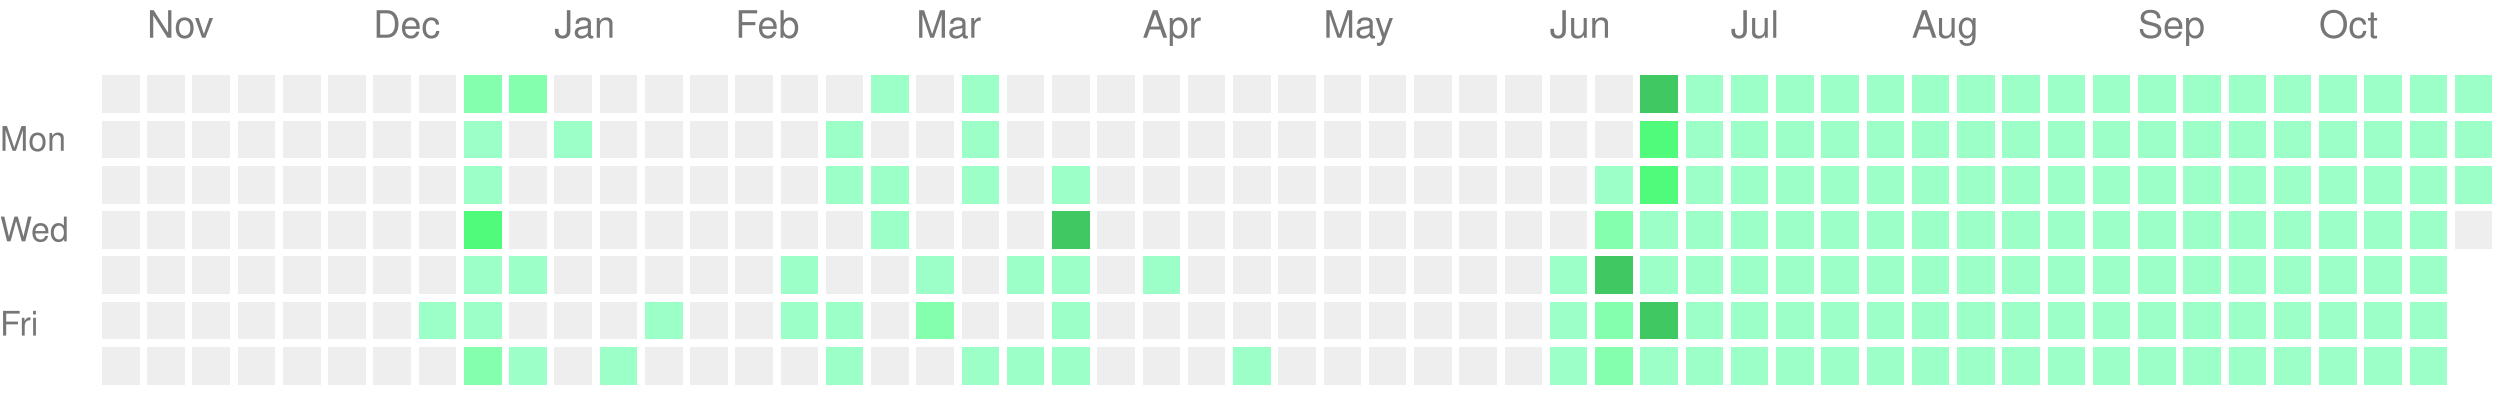
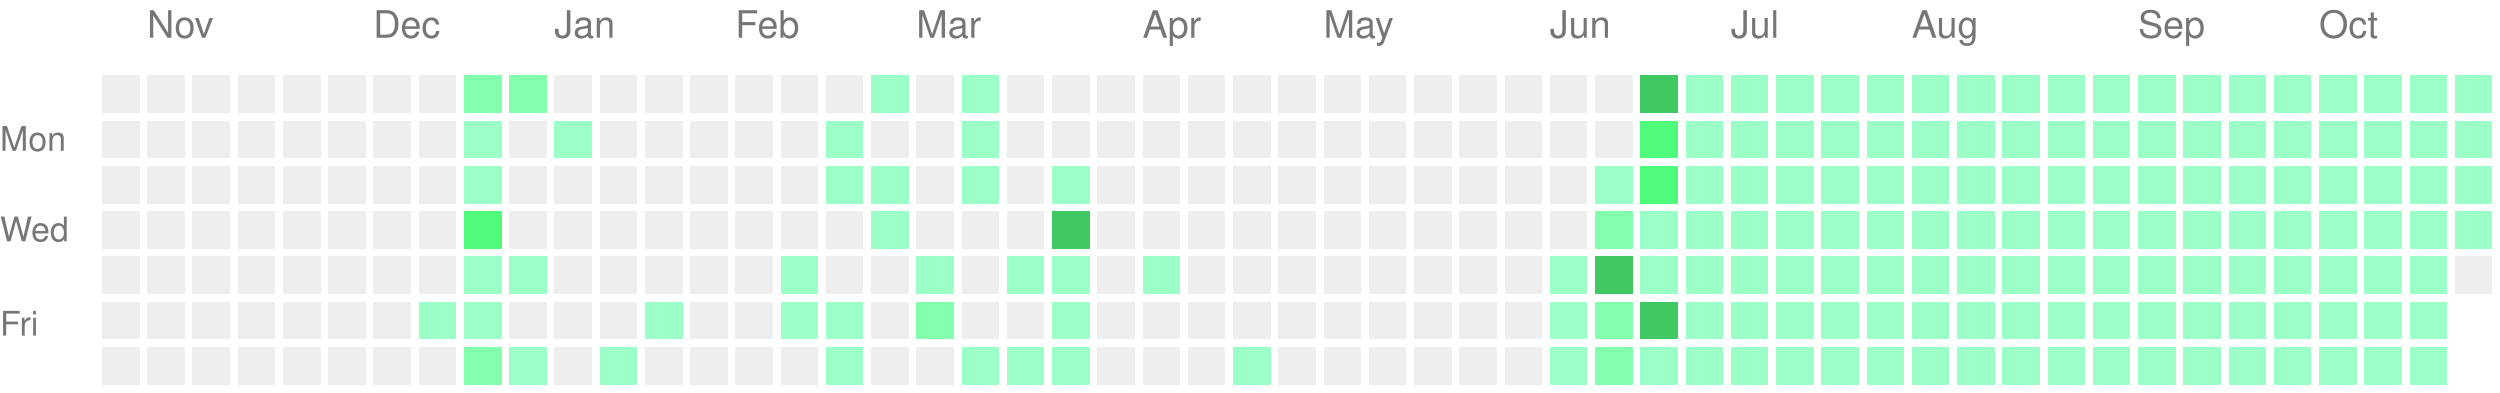
<svg xmlns="http://www.w3.org/2000/svg" version="1.1" width="663" height="104">
  <rect style="fill:#EEEEEE;shape-rendering:crispedges;" data-score="0" data-date="2025-10-26" x="27" y="20" width="10" height="10" />
  <rect style="fill:#EEEEEE;shape-rendering:crispedges;" data-score="0" data-date="2025-11-02" x="39" y="20" width="10" height="10" />
  <rect style="fill:#EEEEEE;shape-rendering:crispedges;" data-score="0" data-date="2025-11-09" x="51" y="20" width="10" height="10" />
  <rect style="fill:#EEEEEE;shape-rendering:crispedges;" data-score="0" data-date="2025-11-16" x="63" y="20" width="10" height="10" />
  <rect style="fill:#EEEEEE;shape-rendering:crispedges;" data-score="0" data-date="2025-11-23" x="75" y="20" width="10" height="10" />
  <rect style="fill:#EEEEEE;shape-rendering:crispedges;" data-score="0" data-date="2025-11-30" x="87" y="20" width="10" height="10" />
  <rect style="fill:#EEEEEE;shape-rendering:crispedges;" data-score="0" data-date="2025-12-07" x="99" y="20" width="10" height="10" />
  <rect style="fill:#EEEEEE;shape-rendering:crispedges;" data-score="0" data-date="2025-12-14" x="111" y="20" width="10" height="10" />
  <rect style="fill:#83ffae;shape-rendering:crispedges;" data-score="2" data-date="2025-12-21" x="123" y="20" width="10" height="10" />
  <rect style="fill:#83ffae;shape-rendering:crispedges;" data-score="2" data-date="2025-12-28" x="135" y="20" width="10" height="10" />
  <rect style="fill:#EEEEEE;shape-rendering:crispedges;" data-score="0" data-date="2026-01-04" x="147" y="20" width="10" height="10" />
  <rect style="fill:#EEEEEE;shape-rendering:crispedges;" data-score="0" data-date="2026-01-11" x="159" y="20" width="10" height="10" />
  <rect style="fill:#EEEEEE;shape-rendering:crispedges;" data-score="0" data-date="2026-01-18" x="171" y="20" width="10" height="10" />
  <rect style="fill:#EEEEEE;shape-rendering:crispedges;" data-score="0" data-date="2026-01-25" x="183" y="20" width="10" height="10" />
  <rect style="fill:#EEEEEE;shape-rendering:crispedges;" data-score="0" data-date="2026-02-01" x="195" y="20" width="10" height="10" />
  <rect style="fill:#EEEEEE;shape-rendering:crispedges;" data-score="0" data-date="2026-02-08" x="207" y="20" width="10" height="10" />
  <rect style="fill:#EEEEEE;shape-rendering:crispedges;" data-score="0" data-date="2026-02-15" x="219" y="20" width="10" height="10" />
  <rect style="fill:#9dffc8;shape-rendering:crispedges;" data-score="1" data-date="2026-02-22" x="231" y="20" width="10" height="10" />
  <rect style="fill:#EEEEEE;shape-rendering:crispedges;" data-score="0" data-date="2026-03-01" x="243" y="20" width="10" height="10" />
  <rect style="fill:#9dffc8;shape-rendering:crispedges;" data-score="1" data-date="2026-03-08" x="255" y="20" width="10" height="10" />
  <rect style="fill:#EEEEEE;shape-rendering:crispedges;" data-score="0" data-date="2026-03-15" x="267" y="20" width="10" height="10" />
  <rect style="fill:#EEEEEE;shape-rendering:crispedges;" data-score="0" data-date="2026-03-22" x="279" y="20" width="10" height="10" />
  <rect style="fill:#EEEEEE;shape-rendering:crispedges;" data-score="0" data-date="2026-03-29" x="291" y="20" width="10" height="10" />
  <rect style="fill:#EEEEEE;shape-rendering:crispedges;" data-score="0" data-date="2026-04-05" x="303" y="20" width="10" height="10" />
  <rect style="fill:#EEEEEE;shape-rendering:crispedges;" data-score="0" data-date="2026-04-12" x="315" y="20" width="10" height="10" />
  <rect style="fill:#EEEEEE;shape-rendering:crispedges;" data-score="0" data-date="2026-04-19" x="327" y="20" width="10" height="10" />
  <rect style="fill:#EEEEEE;shape-rendering:crispedges;" data-score="0" data-date="2026-04-26" x="339" y="20" width="10" height="10" />
  <rect style="fill:#EEEEEE;shape-rendering:crispedges;" data-score="0" data-date="2026-05-03" x="351" y="20" width="10" height="10" />
  <rect style="fill:#EEEEEE;shape-rendering:crispedges;" data-score="0" data-date="2026-05-10" x="363" y="20" width="10" height="10" />
  <rect style="fill:#EEEEEE;shape-rendering:crispedges;" data-score="0" data-date="2026-05-17" x="375" y="20" width="10" height="10" />
  <rect style="fill:#EEEEEE;shape-rendering:crispedges;" data-score="0" data-date="2026-05-24" x="387" y="20" width="10" height="10" />
  <rect style="fill:#EEEEEE;shape-rendering:crispedges;" data-score="0" data-date="2026-05-31" x="399" y="20" width="10" height="10" />
  <rect style="fill:#EEEEEE;shape-rendering:crispedges;" data-score="0" data-date="2026-06-07" x="411" y="20" width="10" height="10" />
  <rect style="fill:#EEEEEE;shape-rendering:crispedges;" data-score="0" data-date="2026-06-14" x="423" y="20" width="10" height="10" />
  <rect style="fill:#40c862;shape-rendering:crispedges;" data-score="4" data-date="2026-06-21" x="435" y="20" width="10" height="10" />
  <rect style="fill:#9dffc8;shape-rendering:crispedges;" data-score="1" data-date="2026-06-28" x="447" y="20" width="10" height="10" />
  <rect style="fill:#9dffc8;shape-rendering:crispedges;" data-score="1" data-date="2026-07-05" x="459" y="20" width="10" height="10" />
  <rect style="fill:#9dffc8;shape-rendering:crispedges;" data-score="1" data-date="2026-07-12" x="471" y="20" width="10" height="10" />
  <rect style="fill:#9dffc8;shape-rendering:crispedges;" data-score="1" data-date="2026-07-19" x="483" y="20" width="10" height="10" />
  <rect style="fill:#9dffc8;shape-rendering:crispedges;" data-score="1" data-date="2026-07-26" x="495" y="20" width="10" height="10" />
  <rect style="fill:#9dffc8;shape-rendering:crispedges;" data-score="1" data-date="2026-08-02" x="507" y="20" width="10" height="10" />
  <rect style="fill:#9dffc8;shape-rendering:crispedges;" data-score="1" data-date="2026-08-09" x="519" y="20" width="10" height="10" />
  <rect style="fill:#9dffc8;shape-rendering:crispedges;" data-score="1" data-date="2026-08-16" x="531" y="20" width="10" height="10" />
  <rect style="fill:#9dffc8;shape-rendering:crispedges;" data-score="1" data-date="2026-08-23" x="543" y="20" width="10" height="10" />
  <rect style="fill:#9dffc8;shape-rendering:crispedges;" data-score="1" data-date="2026-08-30" x="555" y="20" width="10" height="10" />
  <rect style="fill:#9dffc8;shape-rendering:crispedges;" data-score="1" data-date="2026-09-06" x="567" y="20" width="10" height="10" />
  <rect style="fill:#9dffc8;shape-rendering:crispedges;" data-score="1" data-date="2026-09-13" x="579" y="20" width="10" height="10" />
  <rect style="fill:#9dffc8;shape-rendering:crispedges;" data-score="1" data-date="2026-09-20" x="591" y="20" width="10" height="10" />
  <rect style="fill:#9dffc8;shape-rendering:crispedges;" data-score="1" data-date="2026-09-27" x="603" y="20" width="10" height="10" />
  <rect style="fill:#9dffc8;shape-rendering:crispedges;" data-score="1" data-date="2026-10-04" x="615" y="20" width="10" height="10" />
  <rect style="fill:#9dffc8;shape-rendering:crispedges;" data-score="1" data-date="2026-10-11" x="627" y="20" width="10" height="10" />
  <rect style="fill:#9dffc8;shape-rendering:crispedges;" data-score="1" data-date="2026-10-18" x="639" y="20" width="10" height="10" />
  <rect style="fill:#9dffc8;shape-rendering:crispedges;" data-score="1" data-date="2026-10-25" x="651" y="20" width="10" height="10" />
  <rect style="fill:#EEEEEE;shape-rendering:crispedges;" data-score="0" data-date="2025-10-27" x="27" y="32" width="10" height="10" />
  <rect style="fill:#EEEEEE;shape-rendering:crispedges;" data-score="0" data-date="2025-11-03" x="39" y="32" width="10" height="10" />
  <rect style="fill:#EEEEEE;shape-rendering:crispedges;" data-score="0" data-date="2025-11-10" x="51" y="32" width="10" height="10" />
  <rect style="fill:#EEEEEE;shape-rendering:crispedges;" data-score="0" data-date="2025-11-17" x="63" y="32" width="10" height="10" />
  <rect style="fill:#EEEEEE;shape-rendering:crispedges;" data-score="0" data-date="2025-11-24" x="75" y="32" width="10" height="10" />
  <rect style="fill:#EEEEEE;shape-rendering:crispedges;" data-score="0" data-date="2025-12-01" x="87" y="32" width="10" height="10" />
  <rect style="fill:#EEEEEE;shape-rendering:crispedges;" data-score="0" data-date="2025-12-08" x="99" y="32" width="10" height="10" />
  <rect style="fill:#EEEEEE;shape-rendering:crispedges;" data-score="0" data-date="2025-12-15" x="111" y="32" width="10" height="10" />
  <rect style="fill:#9dffc8;shape-rendering:crispedges;" data-score="1" data-date="2025-12-22" x="123" y="32" width="10" height="10" />
  <rect style="fill:#EEEEEE;shape-rendering:crispedges;" data-score="0" data-date="2025-12-29" x="135" y="32" width="10" height="10" />
  <rect style="fill:#9dffc8;shape-rendering:crispedges;" data-score="1" data-date="2026-01-05" x="147" y="32" width="10" height="10" />
  <rect style="fill:#EEEEEE;shape-rendering:crispedges;" data-score="0" data-date="2026-01-12" x="159" y="32" width="10" height="10" />
  <rect style="fill:#EEEEEE;shape-rendering:crispedges;" data-score="0" data-date="2026-01-19" x="171" y="32" width="10" height="10" />
  <rect style="fill:#EEEEEE;shape-rendering:crispedges;" data-score="0" data-date="2026-01-26" x="183" y="32" width="10" height="10" />
  <rect style="fill:#EEEEEE;shape-rendering:crispedges;" data-score="0" data-date="2026-02-02" x="195" y="32" width="10" height="10" />
  <rect style="fill:#EEEEEE;shape-rendering:crispedges;" data-score="0" data-date="2026-02-09" x="207" y="32" width="10" height="10" />
  <rect style="fill:#9dffc8;shape-rendering:crispedges;" data-score="1" data-date="2026-02-16" x="219" y="32" width="10" height="10" />
  <rect style="fill:#EEEEEE;shape-rendering:crispedges;" data-score="0" data-date="2026-02-23" x="231" y="32" width="10" height="10" />
  <rect style="fill:#EEEEEE;shape-rendering:crispedges;" data-score="0" data-date="2026-03-02" x="243" y="32" width="10" height="10" />
  <rect style="fill:#9dffc8;shape-rendering:crispedges;" data-score="1" data-date="2026-03-09" x="255" y="32" width="10" height="10" />
  <rect style="fill:#EEEEEE;shape-rendering:crispedges;" data-score="0" data-date="2026-03-16" x="267" y="32" width="10" height="10" />
  <rect style="fill:#EEEEEE;shape-rendering:crispedges;" data-score="0" data-date="2026-03-23" x="279" y="32" width="10" height="10" />
  <rect style="fill:#EEEEEE;shape-rendering:crispedges;" data-score="0" data-date="2026-03-30" x="291" y="32" width="10" height="10" />
  <rect style="fill:#EEEEEE;shape-rendering:crispedges;" data-score="0" data-date="2026-04-06" x="303" y="32" width="10" height="10" />
  <rect style="fill:#EEEEEE;shape-rendering:crispedges;" data-score="0" data-date="2026-04-13" x="315" y="32" width="10" height="10" />
  <rect style="fill:#EEEEEE;shape-rendering:crispedges;" data-score="0" data-date="2026-04-20" x="327" y="32" width="10" height="10" />
  <rect style="fill:#EEEEEE;shape-rendering:crispedges;" data-score="0" data-date="2026-04-27" x="339" y="32" width="10" height="10" />
  <rect style="fill:#EEEEEE;shape-rendering:crispedges;" data-score="0" data-date="2026-05-04" x="351" y="32" width="10" height="10" />
  <rect style="fill:#EEEEEE;shape-rendering:crispedges;" data-score="0" data-date="2026-05-11" x="363" y="32" width="10" height="10" />
  <rect style="fill:#EEEEEE;shape-rendering:crispedges;" data-score="0" data-date="2026-05-18" x="375" y="32" width="10" height="10" />
  <rect style="fill:#EEEEEE;shape-rendering:crispedges;" data-score="0" data-date="2026-05-25" x="387" y="32" width="10" height="10" />
  <rect style="fill:#EEEEEE;shape-rendering:crispedges;" data-score="0" data-date="2026-06-01" x="399" y="32" width="10" height="10" />
  <rect style="fill:#EEEEEE;shape-rendering:crispedges;" data-score="0" data-date="2026-06-08" x="411" y="32" width="10" height="10" />
  <rect style="fill:#EEEEEE;shape-rendering:crispedges;" data-score="0" data-date="2026-06-15" x="423" y="32" width="10" height="10" />
  <rect style="fill:#50fa7b;shape-rendering:crispedges;" data-score="3" data-date="2026-06-22" x="435" y="32" width="10" height="10" />
  <rect style="fill:#9dffc8;shape-rendering:crispedges;" data-score="1" data-date="2026-06-29" x="447" y="32" width="10" height="10" />
  <rect style="fill:#9dffc8;shape-rendering:crispedges;" data-score="1" data-date="2026-07-06" x="459" y="32" width="10" height="10" />
  <rect style="fill:#9dffc8;shape-rendering:crispedges;" data-score="1" data-date="2026-07-13" x="471" y="32" width="10" height="10" />
  <rect style="fill:#9dffc8;shape-rendering:crispedges;" data-score="1" data-date="2026-07-20" x="483" y="32" width="10" height="10" />
  <rect style="fill:#9dffc8;shape-rendering:crispedges;" data-score="1" data-date="2026-07-27" x="495" y="32" width="10" height="10" />
  <rect style="fill:#9dffc8;shape-rendering:crispedges;" data-score="1" data-date="2026-08-03" x="507" y="32" width="10" height="10" />
  <rect style="fill:#9dffc8;shape-rendering:crispedges;" data-score="1" data-date="2026-08-10" x="519" y="32" width="10" height="10" />
  <rect style="fill:#9dffc8;shape-rendering:crispedges;" data-score="1" data-date="2026-08-17" x="531" y="32" width="10" height="10" />
  <rect style="fill:#9dffc8;shape-rendering:crispedges;" data-score="1" data-date="2026-08-24" x="543" y="32" width="10" height="10" />
  <rect style="fill:#9dffc8;shape-rendering:crispedges;" data-score="1" data-date="2026-08-31" x="555" y="32" width="10" height="10" />
  <rect style="fill:#9dffc8;shape-rendering:crispedges;" data-score="1" data-date="2026-09-07" x="567" y="32" width="10" height="10" />
  <rect style="fill:#9dffc8;shape-rendering:crispedges;" data-score="1" data-date="2026-09-14" x="579" y="32" width="10" height="10" />
  <rect style="fill:#9dffc8;shape-rendering:crispedges;" data-score="1" data-date="2026-09-21" x="591" y="32" width="10" height="10" />
  <rect style="fill:#9dffc8;shape-rendering:crispedges;" data-score="1" data-date="2026-09-28" x="603" y="32" width="10" height="10" />
  <rect style="fill:#9dffc8;shape-rendering:crispedges;" data-score="1" data-date="2026-10-05" x="615" y="32" width="10" height="10" />
  <rect style="fill:#9dffc8;shape-rendering:crispedges;" data-score="1" data-date="2026-10-12" x="627" y="32" width="10" height="10" />
  <rect style="fill:#9dffc8;shape-rendering:crispedges;" data-score="1" data-date="2026-10-19" x="639" y="32" width="10" height="10" />
  <rect style="fill:#9dffc8;shape-rendering:crispedges;" data-score="1" data-date="2026-10-26" x="651" y="32" width="10" height="10" />
  <rect style="fill:#EEEEEE;shape-rendering:crispedges;" data-score="0" data-date="2025-10-28" x="27" y="44" width="10" height="10" />
  <rect style="fill:#EEEEEE;shape-rendering:crispedges;" data-score="0" data-date="2025-11-04" x="39" y="44" width="10" height="10" />
  <rect style="fill:#EEEEEE;shape-rendering:crispedges;" data-score="0" data-date="2025-11-11" x="51" y="44" width="10" height="10" />
  <rect style="fill:#EEEEEE;shape-rendering:crispedges;" data-score="0" data-date="2025-11-18" x="63" y="44" width="10" height="10" />
  <rect style="fill:#EEEEEE;shape-rendering:crispedges;" data-score="0" data-date="2025-11-25" x="75" y="44" width="10" height="10" />
  <rect style="fill:#EEEEEE;shape-rendering:crispedges;" data-score="0" data-date="2025-12-02" x="87" y="44" width="10" height="10" />
  <rect style="fill:#EEEEEE;shape-rendering:crispedges;" data-score="0" data-date="2025-12-09" x="99" y="44" width="10" height="10" />
  <rect style="fill:#EEEEEE;shape-rendering:crispedges;" data-score="0" data-date="2025-12-16" x="111" y="44" width="10" height="10" />
  <rect style="fill:#9dffc8;shape-rendering:crispedges;" data-score="1" data-date="2025-12-23" x="123" y="44" width="10" height="10" />
  <rect style="fill:#EEEEEE;shape-rendering:crispedges;" data-score="0" data-date="2025-12-30" x="135" y="44" width="10" height="10" />
  <rect style="fill:#EEEEEE;shape-rendering:crispedges;" data-score="0" data-date="2026-01-06" x="147" y="44" width="10" height="10" />
  <rect style="fill:#EEEEEE;shape-rendering:crispedges;" data-score="0" data-date="2026-01-13" x="159" y="44" width="10" height="10" />
  <rect style="fill:#EEEEEE;shape-rendering:crispedges;" data-score="0" data-date="2026-01-20" x="171" y="44" width="10" height="10" />
  <rect style="fill:#EEEEEE;shape-rendering:crispedges;" data-score="0" data-date="2026-01-27" x="183" y="44" width="10" height="10" />
  <rect style="fill:#EEEEEE;shape-rendering:crispedges;" data-score="0" data-date="2026-02-03" x="195" y="44" width="10" height="10" />
  <rect style="fill:#EEEEEE;shape-rendering:crispedges;" data-score="0" data-date="2026-02-10" x="207" y="44" width="10" height="10" />
  <rect style="fill:#9dffc8;shape-rendering:crispedges;" data-score="1" data-date="2026-02-17" x="219" y="44" width="10" height="10" />
  <rect style="fill:#9dffc8;shape-rendering:crispedges;" data-score="1" data-date="2026-02-24" x="231" y="44" width="10" height="10" />
  <rect style="fill:#EEEEEE;shape-rendering:crispedges;" data-score="0" data-date="2026-03-03" x="243" y="44" width="10" height="10" />
  <rect style="fill:#9dffc8;shape-rendering:crispedges;" data-score="1" data-date="2026-03-10" x="255" y="44" width="10" height="10" />
  <rect style="fill:#EEEEEE;shape-rendering:crispedges;" data-score="0" data-date="2026-03-17" x="267" y="44" width="10" height="10" />
  <rect style="fill:#9dffc8;shape-rendering:crispedges;" data-score="1" data-date="2026-03-24" x="279" y="44" width="10" height="10" />
  <rect style="fill:#EEEEEE;shape-rendering:crispedges;" data-score="0" data-date="2026-03-31" x="291" y="44" width="10" height="10" />
  <rect style="fill:#EEEEEE;shape-rendering:crispedges;" data-score="0" data-date="2026-04-07" x="303" y="44" width="10" height="10" />
  <rect style="fill:#EEEEEE;shape-rendering:crispedges;" data-score="0" data-date="2026-04-14" x="315" y="44" width="10" height="10" />
  <rect style="fill:#EEEEEE;shape-rendering:crispedges;" data-score="0" data-date="2026-04-21" x="327" y="44" width="10" height="10" />
  <rect style="fill:#EEEEEE;shape-rendering:crispedges;" data-score="0" data-date="2026-04-28" x="339" y="44" width="10" height="10" />
  <rect style="fill:#EEEEEE;shape-rendering:crispedges;" data-score="0" data-date="2026-05-05" x="351" y="44" width="10" height="10" />
  <rect style="fill:#EEEEEE;shape-rendering:crispedges;" data-score="0" data-date="2026-05-12" x="363" y="44" width="10" height="10" />
  <rect style="fill:#EEEEEE;shape-rendering:crispedges;" data-score="0" data-date="2026-05-19" x="375" y="44" width="10" height="10" />
  <rect style="fill:#EEEEEE;shape-rendering:crispedges;" data-score="0" data-date="2026-05-26" x="387" y="44" width="10" height="10" />
  <rect style="fill:#EEEEEE;shape-rendering:crispedges;" data-score="0" data-date="2026-06-02" x="399" y="44" width="10" height="10" />
  <rect style="fill:#EEEEEE;shape-rendering:crispedges;" data-score="0" data-date="2026-06-09" x="411" y="44" width="10" height="10" />
  <rect style="fill:#9dffc8;shape-rendering:crispedges;" data-score="1" data-date="2026-06-16" x="423" y="44" width="10" height="10" />
  <rect style="fill:#50fa7b;shape-rendering:crispedges;" data-score="3" data-date="2026-06-23" x="435" y="44" width="10" height="10" />
  <rect style="fill:#9dffc8;shape-rendering:crispedges;" data-score="1" data-date="2026-06-30" x="447" y="44" width="10" height="10" />
  <rect style="fill:#9dffc8;shape-rendering:crispedges;" data-score="1" data-date="2026-07-07" x="459" y="44" width="10" height="10" />
  <rect style="fill:#9dffc8;shape-rendering:crispedges;" data-score="1" data-date="2026-07-14" x="471" y="44" width="10" height="10" />
  <rect style="fill:#9dffc8;shape-rendering:crispedges;" data-score="1" data-date="2026-07-21" x="483" y="44" width="10" height="10" />
  <rect style="fill:#9dffc8;shape-rendering:crispedges;" data-score="1" data-date="2026-07-28" x="495" y="44" width="10" height="10" />
  <rect style="fill:#9dffc8;shape-rendering:crispedges;" data-score="1" data-date="2026-08-04" x="507" y="44" width="10" height="10" />
  <rect style="fill:#9dffc8;shape-rendering:crispedges;" data-score="1" data-date="2026-08-11" x="519" y="44" width="10" height="10" />
  <rect style="fill:#9dffc8;shape-rendering:crispedges;" data-score="1" data-date="2026-08-18" x="531" y="44" width="10" height="10" />
  <rect style="fill:#9dffc8;shape-rendering:crispedges;" data-score="1" data-date="2026-08-25" x="543" y="44" width="10" height="10" />
  <rect style="fill:#9dffc8;shape-rendering:crispedges;" data-score="1" data-date="2026-09-01" x="555" y="44" width="10" height="10" />
  <rect style="fill:#9dffc8;shape-rendering:crispedges;" data-score="1" data-date="2026-09-08" x="567" y="44" width="10" height="10" />
  <rect style="fill:#9dffc8;shape-rendering:crispedges;" data-score="1" data-date="2026-09-15" x="579" y="44" width="10" height="10" />
  <rect style="fill:#9dffc8;shape-rendering:crispedges;" data-score="1" data-date="2026-09-22" x="591" y="44" width="10" height="10" />
  <rect style="fill:#9dffc8;shape-rendering:crispedges;" data-score="1" data-date="2026-09-29" x="603" y="44" width="10" height="10" />
  <rect style="fill:#9dffc8;shape-rendering:crispedges;" data-score="1" data-date="2026-10-06" x="615" y="44" width="10" height="10" />
  <rect style="fill:#9dffc8;shape-rendering:crispedges;" data-score="1" data-date="2026-10-13" x="627" y="44" width="10" height="10" />
  <rect style="fill:#9dffc8;shape-rendering:crispedges;" data-score="1" data-date="2026-10-20" x="639" y="44" width="10" height="10" />
  <rect style="fill:#9dffc8;shape-rendering:crispedges;" data-score="1" data-date="2026-10-27" x="651" y="44" width="10" height="10" />
  <rect style="fill:#EEEEEE;shape-rendering:crispedges;" data-score="0" data-date="2025-10-29" x="27" y="56" width="10" height="10" />
  <rect style="fill:#EEEEEE;shape-rendering:crispedges;" data-score="0" data-date="2025-11-05" x="39" y="56" width="10" height="10" />
  <rect style="fill:#EEEEEE;shape-rendering:crispedges;" data-score="0" data-date="2025-11-12" x="51" y="56" width="10" height="10" />
  <rect style="fill:#EEEEEE;shape-rendering:crispedges;" data-score="0" data-date="2025-11-19" x="63" y="56" width="10" height="10" />
  <rect style="fill:#EEEEEE;shape-rendering:crispedges;" data-score="0" data-date="2025-11-26" x="75" y="56" width="10" height="10" />
  <rect style="fill:#EEEEEE;shape-rendering:crispedges;" data-score="0" data-date="2025-12-03" x="87" y="56" width="10" height="10" />
  <rect style="fill:#EEEEEE;shape-rendering:crispedges;" data-score="0" data-date="2025-12-10" x="99" y="56" width="10" height="10" />
  <rect style="fill:#EEEEEE;shape-rendering:crispedges;" data-score="0" data-date="2025-12-17" x="111" y="56" width="10" height="10" />
  <rect style="fill:#50fa7b;shape-rendering:crispedges;" data-score="3" data-date="2025-12-24" x="123" y="56" width="10" height="10" />
  <rect style="fill:#EEEEEE;shape-rendering:crispedges;" data-score="0" data-date="2025-12-31" x="135" y="56" width="10" height="10" />
  <rect style="fill:#EEEEEE;shape-rendering:crispedges;" data-score="0" data-date="2026-01-07" x="147" y="56" width="10" height="10" />
  <rect style="fill:#EEEEEE;shape-rendering:crispedges;" data-score="0" data-date="2026-01-14" x="159" y="56" width="10" height="10" />
  <rect style="fill:#EEEEEE;shape-rendering:crispedges;" data-score="0" data-date="2026-01-21" x="171" y="56" width="10" height="10" />
  <rect style="fill:#EEEEEE;shape-rendering:crispedges;" data-score="0" data-date="2026-01-28" x="183" y="56" width="10" height="10" />
  <rect style="fill:#EEEEEE;shape-rendering:crispedges;" data-score="0" data-date="2026-02-04" x="195" y="56" width="10" height="10" />
  <rect style="fill:#EEEEEE;shape-rendering:crispedges;" data-score="0" data-date="2026-02-11" x="207" y="56" width="10" height="10" />
  <rect style="fill:#EEEEEE;shape-rendering:crispedges;" data-score="0" data-date="2026-02-18" x="219" y="56" width="10" height="10" />
  <rect style="fill:#9dffc8;shape-rendering:crispedges;" data-score="1" data-date="2026-02-25" x="231" y="56" width="10" height="10" />
  <rect style="fill:#EEEEEE;shape-rendering:crispedges;" data-score="0" data-date="2026-03-04" x="243" y="56" width="10" height="10" />
  <rect style="fill:#EEEEEE;shape-rendering:crispedges;" data-score="0" data-date="2026-03-11" x="255" y="56" width="10" height="10" />
  <rect style="fill:#EEEEEE;shape-rendering:crispedges;" data-score="0" data-date="2026-03-18" x="267" y="56" width="10" height="10" />
  <rect style="fill:#40c862;shape-rendering:crispedges;" data-score="4" data-date="2026-03-25" x="279" y="56" width="10" height="10" />
  <rect style="fill:#EEEEEE;shape-rendering:crispedges;" data-score="0" data-date="2026-04-01" x="291" y="56" width="10" height="10" />
  <rect style="fill:#EEEEEE;shape-rendering:crispedges;" data-score="0" data-date="2026-04-08" x="303" y="56" width="10" height="10" />
  <rect style="fill:#EEEEEE;shape-rendering:crispedges;" data-score="0" data-date="2026-04-15" x="315" y="56" width="10" height="10" />
  <rect style="fill:#EEEEEE;shape-rendering:crispedges;" data-score="0" data-date="2026-04-22" x="327" y="56" width="10" height="10" />
  <rect style="fill:#EEEEEE;shape-rendering:crispedges;" data-score="0" data-date="2026-04-29" x="339" y="56" width="10" height="10" />
  <rect style="fill:#EEEEEE;shape-rendering:crispedges;" data-score="0" data-date="2026-05-06" x="351" y="56" width="10" height="10" />
  <rect style="fill:#EEEEEE;shape-rendering:crispedges;" data-score="0" data-date="2026-05-13" x="363" y="56" width="10" height="10" />
  <rect style="fill:#EEEEEE;shape-rendering:crispedges;" data-score="0" data-date="2026-05-20" x="375" y="56" width="10" height="10" />
  <rect style="fill:#EEEEEE;shape-rendering:crispedges;" data-score="0" data-date="2026-05-27" x="387" y="56" width="10" height="10" />
  <rect style="fill:#EEEEEE;shape-rendering:crispedges;" data-score="0" data-date="2026-06-03" x="399" y="56" width="10" height="10" />
  <rect style="fill:#EEEEEE;shape-rendering:crispedges;" data-score="0" data-date="2026-06-10" x="411" y="56" width="10" height="10" />
  <rect style="fill:#83ffae;shape-rendering:crispedges;" data-score="2" data-date="2026-06-17" x="423" y="56" width="10" height="10" />
  <rect style="fill:#9dffc8;shape-rendering:crispedges;" data-score="1" data-date="2026-06-24" x="435" y="56" width="10" height="10" />
  <rect style="fill:#9dffc8;shape-rendering:crispedges;" data-score="1" data-date="2026-07-01" x="447" y="56" width="10" height="10" />
  <rect style="fill:#9dffc8;shape-rendering:crispedges;" data-score="1" data-date="2026-07-08" x="459" y="56" width="10" height="10" />
  <rect style="fill:#9dffc8;shape-rendering:crispedges;" data-score="1" data-date="2026-07-15" x="471" y="56" width="10" height="10" />
  <rect style="fill:#9dffc8;shape-rendering:crispedges;" data-score="1" data-date="2026-07-22" x="483" y="56" width="10" height="10" />
  <rect style="fill:#9dffc8;shape-rendering:crispedges;" data-score="1" data-date="2026-07-29" x="495" y="56" width="10" height="10" />
  <rect style="fill:#9dffc8;shape-rendering:crispedges;" data-score="1" data-date="2026-08-05" x="507" y="56" width="10" height="10" />
  <rect style="fill:#9dffc8;shape-rendering:crispedges;" data-score="1" data-date="2026-08-12" x="519" y="56" width="10" height="10" />
  <rect style="fill:#9dffc8;shape-rendering:crispedges;" data-score="1" data-date="2026-08-19" x="531" y="56" width="10" height="10" />
  <rect style="fill:#9dffc8;shape-rendering:crispedges;" data-score="1" data-date="2026-08-26" x="543" y="56" width="10" height="10" />
  <rect style="fill:#9dffc8;shape-rendering:crispedges;" data-score="1" data-date="2026-09-02" x="555" y="56" width="10" height="10" />
  <rect style="fill:#9dffc8;shape-rendering:crispedges;" data-score="1" data-date="2026-09-09" x="567" y="56" width="10" height="10" />
  <rect style="fill:#9dffc8;shape-rendering:crispedges;" data-score="1" data-date="2026-09-16" x="579" y="56" width="10" height="10" />
  <rect style="fill:#9dffc8;shape-rendering:crispedges;" data-score="1" data-date="2026-09-23" x="591" y="56" width="10" height="10" />
  <rect style="fill:#9dffc8;shape-rendering:crispedges;" data-score="1" data-date="2026-09-30" x="603" y="56" width="10" height="10" />
  <rect style="fill:#9dffc8;shape-rendering:crispedges;" data-score="1" data-date="2026-10-07" x="615" y="56" width="10" height="10" />
  <rect style="fill:#9dffc8;shape-rendering:crispedges;" data-score="1" data-date="2026-10-14" x="627" y="56" width="10" height="10" />
  <rect style="fill:#9dffc8;shape-rendering:crispedges;" data-score="1" data-date="2026-10-21" x="639" y="56" width="10" height="10" />
-   <rect style="fill:#EEEEEE;shape-rendering:crispedges;" data-score="0" data-date="2026-10-28" x="651" y="56" width="10" height="10" />
+   <rect style="fill:#9dffc8;shape-rendering:crispedges;" data-score="1" data-date="2026-10-28" x="651" y="56" width="10" height="10" />
  <rect style="fill:#EEEEEE;shape-rendering:crispedges;" data-score="0" data-date="2025-10-30" x="27" y="68" width="10" height="10" />
  <rect style="fill:#EEEEEE;shape-rendering:crispedges;" data-score="0" data-date="2025-11-06" x="39" y="68" width="10" height="10" />
  <rect style="fill:#EEEEEE;shape-rendering:crispedges;" data-score="0" data-date="2025-11-13" x="51" y="68" width="10" height="10" />
  <rect style="fill:#EEEEEE;shape-rendering:crispedges;" data-score="0" data-date="2025-11-20" x="63" y="68" width="10" height="10" />
  <rect style="fill:#EEEEEE;shape-rendering:crispedges;" data-score="0" data-date="2025-11-27" x="75" y="68" width="10" height="10" />
  <rect style="fill:#EEEEEE;shape-rendering:crispedges;" data-score="0" data-date="2025-12-04" x="87" y="68" width="10" height="10" />
  <rect style="fill:#EEEEEE;shape-rendering:crispedges;" data-score="0" data-date="2025-12-11" x="99" y="68" width="10" height="10" />
  <rect style="fill:#EEEEEE;shape-rendering:crispedges;" data-score="0" data-date="2025-12-18" x="111" y="68" width="10" height="10" />
  <rect style="fill:#9dffc8;shape-rendering:crispedges;" data-score="1" data-date="2025-12-25" x="123" y="68" width="10" height="10" />
  <rect style="fill:#9dffc8;shape-rendering:crispedges;" data-score="1" data-date="2026-01-01" x="135" y="68" width="10" height="10" />
  <rect style="fill:#EEEEEE;shape-rendering:crispedges;" data-score="0" data-date="2026-01-08" x="147" y="68" width="10" height="10" />
  <rect style="fill:#EEEEEE;shape-rendering:crispedges;" data-score="0" data-date="2026-01-15" x="159" y="68" width="10" height="10" />
  <rect style="fill:#EEEEEE;shape-rendering:crispedges;" data-score="0" data-date="2026-01-22" x="171" y="68" width="10" height="10" />
  <rect style="fill:#EEEEEE;shape-rendering:crispedges;" data-score="0" data-date="2026-01-29" x="183" y="68" width="10" height="10" />
  <rect style="fill:#EEEEEE;shape-rendering:crispedges;" data-score="0" data-date="2026-02-05" x="195" y="68" width="10" height="10" />
  <rect style="fill:#9dffc8;shape-rendering:crispedges;" data-score="1" data-date="2026-02-12" x="207" y="68" width="10" height="10" />
  <rect style="fill:#EEEEEE;shape-rendering:crispedges;" data-score="0" data-date="2026-02-19" x="219" y="68" width="10" height="10" />
  <rect style="fill:#EEEEEE;shape-rendering:crispedges;" data-score="0" data-date="2026-02-26" x="231" y="68" width="10" height="10" />
  <rect style="fill:#9dffc8;shape-rendering:crispedges;" data-score="1" data-date="2026-03-05" x="243" y="68" width="10" height="10" />
  <rect style="fill:#EEEEEE;shape-rendering:crispedges;" data-score="0" data-date="2026-03-12" x="255" y="68" width="10" height="10" />
  <rect style="fill:#9dffc8;shape-rendering:crispedges;" data-score="1" data-date="2026-03-19" x="267" y="68" width="10" height="10" />
  <rect style="fill:#9dffc8;shape-rendering:crispedges;" data-score="1" data-date="2026-03-26" x="279" y="68" width="10" height="10" />
  <rect style="fill:#EEEEEE;shape-rendering:crispedges;" data-score="0" data-date="2026-04-02" x="291" y="68" width="10" height="10" />
  <rect style="fill:#9dffc8;shape-rendering:crispedges;" data-score="1" data-date="2026-04-09" x="303" y="68" width="10" height="10" />
  <rect style="fill:#EEEEEE;shape-rendering:crispedges;" data-score="0" data-date="2026-04-16" x="315" y="68" width="10" height="10" />
  <rect style="fill:#EEEEEE;shape-rendering:crispedges;" data-score="0" data-date="2026-04-23" x="327" y="68" width="10" height="10" />
  <rect style="fill:#EEEEEE;shape-rendering:crispedges;" data-score="0" data-date="2026-04-30" x="339" y="68" width="10" height="10" />
  <rect style="fill:#EEEEEE;shape-rendering:crispedges;" data-score="0" data-date="2026-05-07" x="351" y="68" width="10" height="10" />
  <rect style="fill:#EEEEEE;shape-rendering:crispedges;" data-score="0" data-date="2026-05-14" x="363" y="68" width="10" height="10" />
  <rect style="fill:#EEEEEE;shape-rendering:crispedges;" data-score="0" data-date="2026-05-21" x="375" y="68" width="10" height="10" />
  <rect style="fill:#EEEEEE;shape-rendering:crispedges;" data-score="0" data-date="2026-05-28" x="387" y="68" width="10" height="10" />
  <rect style="fill:#EEEEEE;shape-rendering:crispedges;" data-score="0" data-date="2026-06-04" x="399" y="68" width="10" height="10" />
  <rect style="fill:#9dffc8;shape-rendering:crispedges;" data-score="1" data-date="2026-06-11" x="411" y="68" width="10" height="10" />
  <rect style="fill:#40c862;shape-rendering:crispedges;" data-score="4" data-date="2026-06-18" x="423" y="68" width="10" height="10" />
  <rect style="fill:#9dffc8;shape-rendering:crispedges;" data-score="1" data-date="2026-06-25" x="435" y="68" width="10" height="10" />
  <rect style="fill:#9dffc8;shape-rendering:crispedges;" data-score="1" data-date="2026-07-02" x="447" y="68" width="10" height="10" />
  <rect style="fill:#9dffc8;shape-rendering:crispedges;" data-score="1" data-date="2026-07-09" x="459" y="68" width="10" height="10" />
  <rect style="fill:#9dffc8;shape-rendering:crispedges;" data-score="1" data-date="2026-07-16" x="471" y="68" width="10" height="10" />
  <rect style="fill:#9dffc8;shape-rendering:crispedges;" data-score="1" data-date="2026-07-23" x="483" y="68" width="10" height="10" />
  <rect style="fill:#9dffc8;shape-rendering:crispedges;" data-score="1" data-date="2026-07-30" x="495" y="68" width="10" height="10" />
  <rect style="fill:#9dffc8;shape-rendering:crispedges;" data-score="1" data-date="2026-08-06" x="507" y="68" width="10" height="10" />
  <rect style="fill:#9dffc8;shape-rendering:crispedges;" data-score="1" data-date="2026-08-13" x="519" y="68" width="10" height="10" />
  <rect style="fill:#9dffc8;shape-rendering:crispedges;" data-score="1" data-date="2026-08-20" x="531" y="68" width="10" height="10" />
  <rect style="fill:#9dffc8;shape-rendering:crispedges;" data-score="1" data-date="2026-08-27" x="543" y="68" width="10" height="10" />
  <rect style="fill:#9dffc8;shape-rendering:crispedges;" data-score="1" data-date="2026-09-03" x="555" y="68" width="10" height="10" />
  <rect style="fill:#9dffc8;shape-rendering:crispedges;" data-score="1" data-date="2026-09-10" x="567" y="68" width="10" height="10" />
  <rect style="fill:#9dffc8;shape-rendering:crispedges;" data-score="1" data-date="2026-09-17" x="579" y="68" width="10" height="10" />
  <rect style="fill:#9dffc8;shape-rendering:crispedges;" data-score="1" data-date="2026-09-24" x="591" y="68" width="10" height="10" />
  <rect style="fill:#9dffc8;shape-rendering:crispedges;" data-score="1" data-date="2026-10-01" x="603" y="68" width="10" height="10" />
  <rect style="fill:#9dffc8;shape-rendering:crispedges;" data-score="1" data-date="2026-10-08" x="615" y="68" width="10" height="10" />
  <rect style="fill:#9dffc8;shape-rendering:crispedges;" data-score="1" data-date="2026-10-15" x="627" y="68" width="10" height="10" />
  <rect style="fill:#9dffc8;shape-rendering:crispedges;" data-score="1" data-date="2026-10-22" x="639" y="68" width="10" height="10" />
+   <rect style="fill:#EEEEEE;shape-rendering:crispedges;" data-score="0" data-date="2026-10-29" x="651" y="68" width="10" height="10" />
  <rect style="fill:#EEEEEE;shape-rendering:crispedges;" data-score="0" data-date="2025-10-31" x="27" y="80" width="10" height="10" />
  <rect style="fill:#EEEEEE;shape-rendering:crispedges;" data-score="0" data-date="2025-11-07" x="39" y="80" width="10" height="10" />
  <rect style="fill:#EEEEEE;shape-rendering:crispedges;" data-score="0" data-date="2025-11-14" x="51" y="80" width="10" height="10" />
  <rect style="fill:#EEEEEE;shape-rendering:crispedges;" data-score="0" data-date="2025-11-21" x="63" y="80" width="10" height="10" />
  <rect style="fill:#EEEEEE;shape-rendering:crispedges;" data-score="0" data-date="2025-11-28" x="75" y="80" width="10" height="10" />
  <rect style="fill:#EEEEEE;shape-rendering:crispedges;" data-score="0" data-date="2025-12-05" x="87" y="80" width="10" height="10" />
  <rect style="fill:#EEEEEE;shape-rendering:crispedges;" data-score="0" data-date="2025-12-12" x="99" y="80" width="10" height="10" />
  <rect style="fill:#9dffc8;shape-rendering:crispedges;" data-score="1" data-date="2025-12-19" x="111" y="80" width="10" height="10" />
  <rect style="fill:#9dffc8;shape-rendering:crispedges;" data-score="1" data-date="2025-12-26" x="123" y="80" width="10" height="10" />
  <rect style="fill:#EEEEEE;shape-rendering:crispedges;" data-score="0" data-date="2026-01-02" x="135" y="80" width="10" height="10" />
  <rect style="fill:#EEEEEE;shape-rendering:crispedges;" data-score="0" data-date="2026-01-09" x="147" y="80" width="10" height="10" />
  <rect style="fill:#EEEEEE;shape-rendering:crispedges;" data-score="0" data-date="2026-01-16" x="159" y="80" width="10" height="10" />
  <rect style="fill:#9dffc8;shape-rendering:crispedges;" data-score="1" data-date="2026-01-23" x="171" y="80" width="10" height="10" />
  <rect style="fill:#EEEEEE;shape-rendering:crispedges;" data-score="0" data-date="2026-01-30" x="183" y="80" width="10" height="10" />
  <rect style="fill:#EEEEEE;shape-rendering:crispedges;" data-score="0" data-date="2026-02-06" x="195" y="80" width="10" height="10" />
  <rect style="fill:#9dffc8;shape-rendering:crispedges;" data-score="1" data-date="2026-02-13" x="207" y="80" width="10" height="10" />
  <rect style="fill:#9dffc8;shape-rendering:crispedges;" data-score="1" data-date="2026-02-20" x="219" y="80" width="10" height="10" />
  <rect style="fill:#EEEEEE;shape-rendering:crispedges;" data-score="0" data-date="2026-02-27" x="231" y="80" width="10" height="10" />
  <rect style="fill:#83ffae;shape-rendering:crispedges;" data-score="2" data-date="2026-03-06" x="243" y="80" width="10" height="10" />
  <rect style="fill:#EEEEEE;shape-rendering:crispedges;" data-score="0" data-date="2026-03-13" x="255" y="80" width="10" height="10" />
  <rect style="fill:#EEEEEE;shape-rendering:crispedges;" data-score="0" data-date="2026-03-20" x="267" y="80" width="10" height="10" />
  <rect style="fill:#9dffc8;shape-rendering:crispedges;" data-score="1" data-date="2026-03-27" x="279" y="80" width="10" height="10" />
  <rect style="fill:#EEEEEE;shape-rendering:crispedges;" data-score="0" data-date="2026-04-03" x="291" y="80" width="10" height="10" />
  <rect style="fill:#EEEEEE;shape-rendering:crispedges;" data-score="0" data-date="2026-04-10" x="303" y="80" width="10" height="10" />
  <rect style="fill:#EEEEEE;shape-rendering:crispedges;" data-score="0" data-date="2026-04-17" x="315" y="80" width="10" height="10" />
  <rect style="fill:#EEEEEE;shape-rendering:crispedges;" data-score="0" data-date="2026-04-24" x="327" y="80" width="10" height="10" />
  <rect style="fill:#EEEEEE;shape-rendering:crispedges;" data-score="0" data-date="2026-05-01" x="339" y="80" width="10" height="10" />
  <rect style="fill:#EEEEEE;shape-rendering:crispedges;" data-score="0" data-date="2026-05-08" x="351" y="80" width="10" height="10" />
  <rect style="fill:#EEEEEE;shape-rendering:crispedges;" data-score="0" data-date="2026-05-15" x="363" y="80" width="10" height="10" />
  <rect style="fill:#EEEEEE;shape-rendering:crispedges;" data-score="0" data-date="2026-05-22" x="375" y="80" width="10" height="10" />
  <rect style="fill:#EEEEEE;shape-rendering:crispedges;" data-score="0" data-date="2026-05-29" x="387" y="80" width="10" height="10" />
  <rect style="fill:#EEEEEE;shape-rendering:crispedges;" data-score="0" data-date="2026-06-05" x="399" y="80" width="10" height="10" />
  <rect style="fill:#9dffc8;shape-rendering:crispedges;" data-score="1" data-date="2026-06-12" x="411" y="80" width="10" height="10" />
  <rect style="fill:#83ffae;shape-rendering:crispedges;" data-score="2" data-date="2026-06-19" x="423" y="80" width="10" height="10" />
  <rect style="fill:#40c862;shape-rendering:crispedges;" data-score="4" data-date="2026-06-26" x="435" y="80" width="10" height="10" />
  <rect style="fill:#9dffc8;shape-rendering:crispedges;" data-score="1" data-date="2026-07-03" x="447" y="80" width="10" height="10" />
  <rect style="fill:#9dffc8;shape-rendering:crispedges;" data-score="1" data-date="2026-07-10" x="459" y="80" width="10" height="10" />
  <rect style="fill:#9dffc8;shape-rendering:crispedges;" data-score="1" data-date="2026-07-17" x="471" y="80" width="10" height="10" />
  <rect style="fill:#9dffc8;shape-rendering:crispedges;" data-score="1" data-date="2026-07-24" x="483" y="80" width="10" height="10" />
  <rect style="fill:#9dffc8;shape-rendering:crispedges;" data-score="1" data-date="2026-07-31" x="495" y="80" width="10" height="10" />
  <rect style="fill:#9dffc8;shape-rendering:crispedges;" data-score="1" data-date="2026-08-07" x="507" y="80" width="10" height="10" />
  <rect style="fill:#9dffc8;shape-rendering:crispedges;" data-score="1" data-date="2026-08-14" x="519" y="80" width="10" height="10" />
  <rect style="fill:#9dffc8;shape-rendering:crispedges;" data-score="1" data-date="2026-08-21" x="531" y="80" width="10" height="10" />
  <rect style="fill:#9dffc8;shape-rendering:crispedges;" data-score="1" data-date="2026-08-28" x="543" y="80" width="10" height="10" />
  <rect style="fill:#9dffc8;shape-rendering:crispedges;" data-score="1" data-date="2026-09-04" x="555" y="80" width="10" height="10" />
  <rect style="fill:#9dffc8;shape-rendering:crispedges;" data-score="1" data-date="2026-09-11" x="567" y="80" width="10" height="10" />
  <rect style="fill:#9dffc8;shape-rendering:crispedges;" data-score="1" data-date="2026-09-18" x="579" y="80" width="10" height="10" />
  <rect style="fill:#9dffc8;shape-rendering:crispedges;" data-score="1" data-date="2026-09-25" x="591" y="80" width="10" height="10" />
  <rect style="fill:#9dffc8;shape-rendering:crispedges;" data-score="1" data-date="2026-10-02" x="603" y="80" width="10" height="10" />
  <rect style="fill:#9dffc8;shape-rendering:crispedges;" data-score="1" data-date="2026-10-09" x="615" y="80" width="10" height="10" />
  <rect style="fill:#9dffc8;shape-rendering:crispedges;" data-score="1" data-date="2026-10-16" x="627" y="80" width="10" height="10" />
  <rect style="fill:#9dffc8;shape-rendering:crispedges;" data-score="1" data-date="2026-10-23" x="639" y="80" width="10" height="10" />
  <rect style="fill:#EEEEEE;shape-rendering:crispedges;" data-score="0" data-date="2025-11-01" x="27" y="92" width="10" height="10" />
  <rect style="fill:#EEEEEE;shape-rendering:crispedges;" data-score="0" data-date="2025-11-08" x="39" y="92" width="10" height="10" />
  <rect style="fill:#EEEEEE;shape-rendering:crispedges;" data-score="0" data-date="2025-11-15" x="51" y="92" width="10" height="10" />
  <rect style="fill:#EEEEEE;shape-rendering:crispedges;" data-score="0" data-date="2025-11-22" x="63" y="92" width="10" height="10" />
  <rect style="fill:#EEEEEE;shape-rendering:crispedges;" data-score="0" data-date="2025-11-29" x="75" y="92" width="10" height="10" />
  <rect style="fill:#EEEEEE;shape-rendering:crispedges;" data-score="0" data-date="2025-12-06" x="87" y="92" width="10" height="10" />
  <rect style="fill:#EEEEEE;shape-rendering:crispedges;" data-score="0" data-date="2025-12-13" x="99" y="92" width="10" height="10" />
  <rect style="fill:#EEEEEE;shape-rendering:crispedges;" data-score="0" data-date="2025-12-20" x="111" y="92" width="10" height="10" />
  <rect style="fill:#83ffae;shape-rendering:crispedges;" data-score="2" data-date="2025-12-27" x="123" y="92" width="10" height="10" />
  <rect style="fill:#9dffc8;shape-rendering:crispedges;" data-score="1" data-date="2026-01-03" x="135" y="92" width="10" height="10" />
  <rect style="fill:#EEEEEE;shape-rendering:crispedges;" data-score="0" data-date="2026-01-10" x="147" y="92" width="10" height="10" />
  <rect style="fill:#9dffc8;shape-rendering:crispedges;" data-score="1" data-date="2026-01-17" x="159" y="92" width="10" height="10" />
  <rect style="fill:#EEEEEE;shape-rendering:crispedges;" data-score="0" data-date="2026-01-24" x="171" y="92" width="10" height="10" />
  <rect style="fill:#EEEEEE;shape-rendering:crispedges;" data-score="0" data-date="2026-01-31" x="183" y="92" width="10" height="10" />
  <rect style="fill:#EEEEEE;shape-rendering:crispedges;" data-score="0" data-date="2026-02-07" x="195" y="92" width="10" height="10" />
  <rect style="fill:#EEEEEE;shape-rendering:crispedges;" data-score="0" data-date="2026-02-14" x="207" y="92" width="10" height="10" />
  <rect style="fill:#9dffc8;shape-rendering:crispedges;" data-score="1" data-date="2026-02-21" x="219" y="92" width="10" height="10" />
  <rect style="fill:#EEEEEE;shape-rendering:crispedges;" data-score="0" data-date="2026-02-28" x="231" y="92" width="10" height="10" />
  <rect style="fill:#EEEEEE;shape-rendering:crispedges;" data-score="0" data-date="2026-03-07" x="243" y="92" width="10" height="10" />
  <rect style="fill:#9dffc8;shape-rendering:crispedges;" data-score="1" data-date="2026-03-14" x="255" y="92" width="10" height="10" />
  <rect style="fill:#9dffc8;shape-rendering:crispedges;" data-score="1" data-date="2026-03-21" x="267" y="92" width="10" height="10" />
  <rect style="fill:#9dffc8;shape-rendering:crispedges;" data-score="1" data-date="2026-03-28" x="279" y="92" width="10" height="10" />
  <rect style="fill:#EEEEEE;shape-rendering:crispedges;" data-score="0" data-date="2026-04-04" x="291" y="92" width="10" height="10" />
  <rect style="fill:#EEEEEE;shape-rendering:crispedges;" data-score="0" data-date="2026-04-11" x="303" y="92" width="10" height="10" />
  <rect style="fill:#EEEEEE;shape-rendering:crispedges;" data-score="0" data-date="2026-04-18" x="315" y="92" width="10" height="10" />
  <rect style="fill:#9dffc8;shape-rendering:crispedges;" data-score="1" data-date="2026-04-25" x="327" y="92" width="10" height="10" />
  <rect style="fill:#EEEEEE;shape-rendering:crispedges;" data-score="0" data-date="2026-05-02" x="339" y="92" width="10" height="10" />
  <rect style="fill:#EEEEEE;shape-rendering:crispedges;" data-score="0" data-date="2026-05-09" x="351" y="92" width="10" height="10" />
  <rect style="fill:#EEEEEE;shape-rendering:crispedges;" data-score="0" data-date="2026-05-16" x="363" y="92" width="10" height="10" />
  <rect style="fill:#EEEEEE;shape-rendering:crispedges;" data-score="0" data-date="2026-05-23" x="375" y="92" width="10" height="10" />
  <rect style="fill:#EEEEEE;shape-rendering:crispedges;" data-score="0" data-date="2026-05-30" x="387" y="92" width="10" height="10" />
  <rect style="fill:#EEEEEE;shape-rendering:crispedges;" data-score="0" data-date="2026-06-06" x="399" y="92" width="10" height="10" />
  <rect style="fill:#9dffc8;shape-rendering:crispedges;" data-score="1" data-date="2026-06-13" x="411" y="92" width="10" height="10" />
  <rect style="fill:#83ffae;shape-rendering:crispedges;" data-score="2" data-date="2026-06-20" x="423" y="92" width="10" height="10" />
  <rect style="fill:#9dffc8;shape-rendering:crispedges;" data-score="1" data-date="2026-06-27" x="435" y="92" width="10" height="10" />
  <rect style="fill:#9dffc8;shape-rendering:crispedges;" data-score="1" data-date="2026-07-04" x="447" y="92" width="10" height="10" />
  <rect style="fill:#9dffc8;shape-rendering:crispedges;" data-score="1" data-date="2026-07-11" x="459" y="92" width="10" height="10" />
  <rect style="fill:#9dffc8;shape-rendering:crispedges;" data-score="1" data-date="2026-07-18" x="471" y="92" width="10" height="10" />
  <rect style="fill:#9dffc8;shape-rendering:crispedges;" data-score="1" data-date="2026-07-25" x="483" y="92" width="10" height="10" />
  <rect style="fill:#9dffc8;shape-rendering:crispedges;" data-score="1" data-date="2026-08-01" x="495" y="92" width="10" height="10" />
  <rect style="fill:#9dffc8;shape-rendering:crispedges;" data-score="1" data-date="2026-08-08" x="507" y="92" width="10" height="10" />
  <rect style="fill:#9dffc8;shape-rendering:crispedges;" data-score="1" data-date="2026-08-15" x="519" y="92" width="10" height="10" />
  <rect style="fill:#9dffc8;shape-rendering:crispedges;" data-score="1" data-date="2026-08-22" x="531" y="92" width="10" height="10" />
  <rect style="fill:#9dffc8;shape-rendering:crispedges;" data-score="1" data-date="2026-08-29" x="543" y="92" width="10" height="10" />
  <rect style="fill:#9dffc8;shape-rendering:crispedges;" data-score="1" data-date="2026-09-05" x="555" y="92" width="10" height="10" />
  <rect style="fill:#9dffc8;shape-rendering:crispedges;" data-score="1" data-date="2026-09-12" x="567" y="92" width="10" height="10" />
  <rect style="fill:#9dffc8;shape-rendering:crispedges;" data-score="1" data-date="2026-09-19" x="579" y="92" width="10" height="10" />
  <rect style="fill:#9dffc8;shape-rendering:crispedges;" data-score="1" data-date="2026-09-26" x="591" y="92" width="10" height="10" />
  <rect style="fill:#9dffc8;shape-rendering:crispedges;" data-score="1" data-date="2026-10-03" x="603" y="92" width="10" height="10" />
  <rect style="fill:#9dffc8;shape-rendering:crispedges;" data-score="1" data-date="2026-10-10" x="615" y="92" width="10" height="10" />
  <rect style="fill:#9dffc8;shape-rendering:crispedges;" data-score="1" data-date="2026-10-17" x="627" y="92" width="10" height="10" />
  <rect style="fill:#9dffc8;shape-rendering:crispedges;" data-score="1" data-date="2026-10-24" x="639" y="92" width="10" height="10" />
  <text style="fill:#767676;text-anchor:start;text-align:center;font-family:-apple-system, BlinkMacSystemFont, 'Segoe UI', Helvetica, Arial, sans-serif, 'Apple Color Emoji', 'Segoe UI Emoji', 'Segoe UI Symbol';white-space:nowrap;font-size:9px;display:none;" x="0" y="28">Sun</text>
  <text style="fill:#767676;text-anchor:start;text-align:center;font-family:-apple-system, BlinkMacSystemFont, 'Segoe UI', Helvetica, Arial, sans-serif, 'Apple Color Emoji', 'Segoe UI Emoji', 'Segoe UI Symbol';white-space:nowrap;font-size:9px;" x="0" y="40">Mon</text>
  <text style="fill:#767676;text-anchor:start;text-align:center;font-family:-apple-system, BlinkMacSystemFont, 'Segoe UI', Helvetica, Arial, sans-serif, 'Apple Color Emoji', 'Segoe UI Emoji', 'Segoe UI Symbol';white-space:nowrap;font-size:9px;display:none;" x="0" y="52">Tue</text>
  <text style="fill:#767676;text-anchor:start;text-align:center;font-family:-apple-system, BlinkMacSystemFont, 'Segoe UI', Helvetica, Arial, sans-serif, 'Apple Color Emoji', 'Segoe UI Emoji', 'Segoe UI Symbol';white-space:nowrap;font-size:9px;" x="0" y="64">Wed</text>
  <text style="fill:#767676;text-anchor:start;text-align:center;font-family:-apple-system, BlinkMacSystemFont, 'Segoe UI', Helvetica, Arial, sans-serif, 'Apple Color Emoji', 'Segoe UI Emoji', 'Segoe UI Symbol';white-space:nowrap;font-size:9px;display:none;" x="0" y="77">Thu</text>
  <text style="fill:#767676;text-anchor:start;text-align:center;font-family:-apple-system, BlinkMacSystemFont, 'Segoe UI', Helvetica, Arial, sans-serif, 'Apple Color Emoji', 'Segoe UI Emoji', 'Segoe UI Symbol';white-space:nowrap;font-size:9px;" x="0" y="89">Fri</text>
  <text style="fill:#767676;text-anchor:start;text-align:center;font-family:-apple-system, BlinkMacSystemFont, 'Segoe UI', Helvetica, Arial, sans-serif, 'Apple Color Emoji', 'Segoe UI Emoji', 'Segoe UI Symbol';white-space:nowrap;font-size:9px;display:none;" x="0" y="101">Sat</text>
  <text style="fill:#767676;text-anchor:start;text-align:center;font-family:-apple-system, BlinkMacSystemFont, 'Segoe UI', Helvetica, Arial, sans-serif, 'Apple Color Emoji', 'Segoe UI Emoji', 'Segoe UI Symbol';white-space:nowrap;font-size:10px;" x="39" y="10">Nov</text>
  <text style="fill:#767676;text-anchor:start;text-align:center;font-family:-apple-system, BlinkMacSystemFont, 'Segoe UI', Helvetica, Arial, sans-serif, 'Apple Color Emoji', 'Segoe UI Emoji', 'Segoe UI Symbol';white-space:nowrap;font-size:10px;" x="99" y="10">Dec</text>
  <text style="fill:#767676;text-anchor:start;text-align:center;font-family:-apple-system, BlinkMacSystemFont, 'Segoe UI', Helvetica, Arial, sans-serif, 'Apple Color Emoji', 'Segoe UI Emoji', 'Segoe UI Symbol';white-space:nowrap;font-size:10px;" x="147" y="10">Jan</text>
  <text style="fill:#767676;text-anchor:start;text-align:center;font-family:-apple-system, BlinkMacSystemFont, 'Segoe UI', Helvetica, Arial, sans-serif, 'Apple Color Emoji', 'Segoe UI Emoji', 'Segoe UI Symbol';white-space:nowrap;font-size:10px;" x="195" y="10">Feb</text>
  <text style="fill:#767676;text-anchor:start;text-align:center;font-family:-apple-system, BlinkMacSystemFont, 'Segoe UI', Helvetica, Arial, sans-serif, 'Apple Color Emoji', 'Segoe UI Emoji', 'Segoe UI Symbol';white-space:nowrap;font-size:10px;" x="243" y="10">Mar</text>
  <text style="fill:#767676;text-anchor:start;text-align:center;font-family:-apple-system, BlinkMacSystemFont, 'Segoe UI', Helvetica, Arial, sans-serif, 'Apple Color Emoji', 'Segoe UI Emoji', 'Segoe UI Symbol';white-space:nowrap;font-size:10px;" x="303" y="10">Apr</text>
  <text style="fill:#767676;text-anchor:start;text-align:center;font-family:-apple-system, BlinkMacSystemFont, 'Segoe UI', Helvetica, Arial, sans-serif, 'Apple Color Emoji', 'Segoe UI Emoji', 'Segoe UI Symbol';white-space:nowrap;font-size:10px;" x="351" y="10">May</text>
  <text style="fill:#767676;text-anchor:start;text-align:center;font-family:-apple-system, BlinkMacSystemFont, 'Segoe UI', Helvetica, Arial, sans-serif, 'Apple Color Emoji', 'Segoe UI Emoji', 'Segoe UI Symbol';white-space:nowrap;font-size:10px;" x="411" y="10">Jun</text>
  <text style="fill:#767676;text-anchor:start;text-align:center;font-family:-apple-system, BlinkMacSystemFont, 'Segoe UI', Helvetica, Arial, sans-serif, 'Apple Color Emoji', 'Segoe UI Emoji', 'Segoe UI Symbol';white-space:nowrap;font-size:10px;" x="459" y="10">Jul</text>
  <text style="fill:#767676;text-anchor:start;text-align:center;font-family:-apple-system, BlinkMacSystemFont, 'Segoe UI', Helvetica, Arial, sans-serif, 'Apple Color Emoji', 'Segoe UI Emoji', 'Segoe UI Symbol';white-space:nowrap;font-size:10px;" x="507" y="10">Aug</text>
  <text style="fill:#767676;text-anchor:start;text-align:center;font-family:-apple-system, BlinkMacSystemFont, 'Segoe UI', Helvetica, Arial, sans-serif, 'Apple Color Emoji', 'Segoe UI Emoji', 'Segoe UI Symbol';white-space:nowrap;font-size:10px;" x="567" y="10">Sep</text>
  <text style="fill:#767676;text-anchor:start;text-align:center;font-family:-apple-system, BlinkMacSystemFont, 'Segoe UI', Helvetica, Arial, sans-serif, 'Apple Color Emoji', 'Segoe UI Emoji', 'Segoe UI Symbol';white-space:nowrap;font-size:10px;" x="615" y="10">Oct</text>
</svg>
